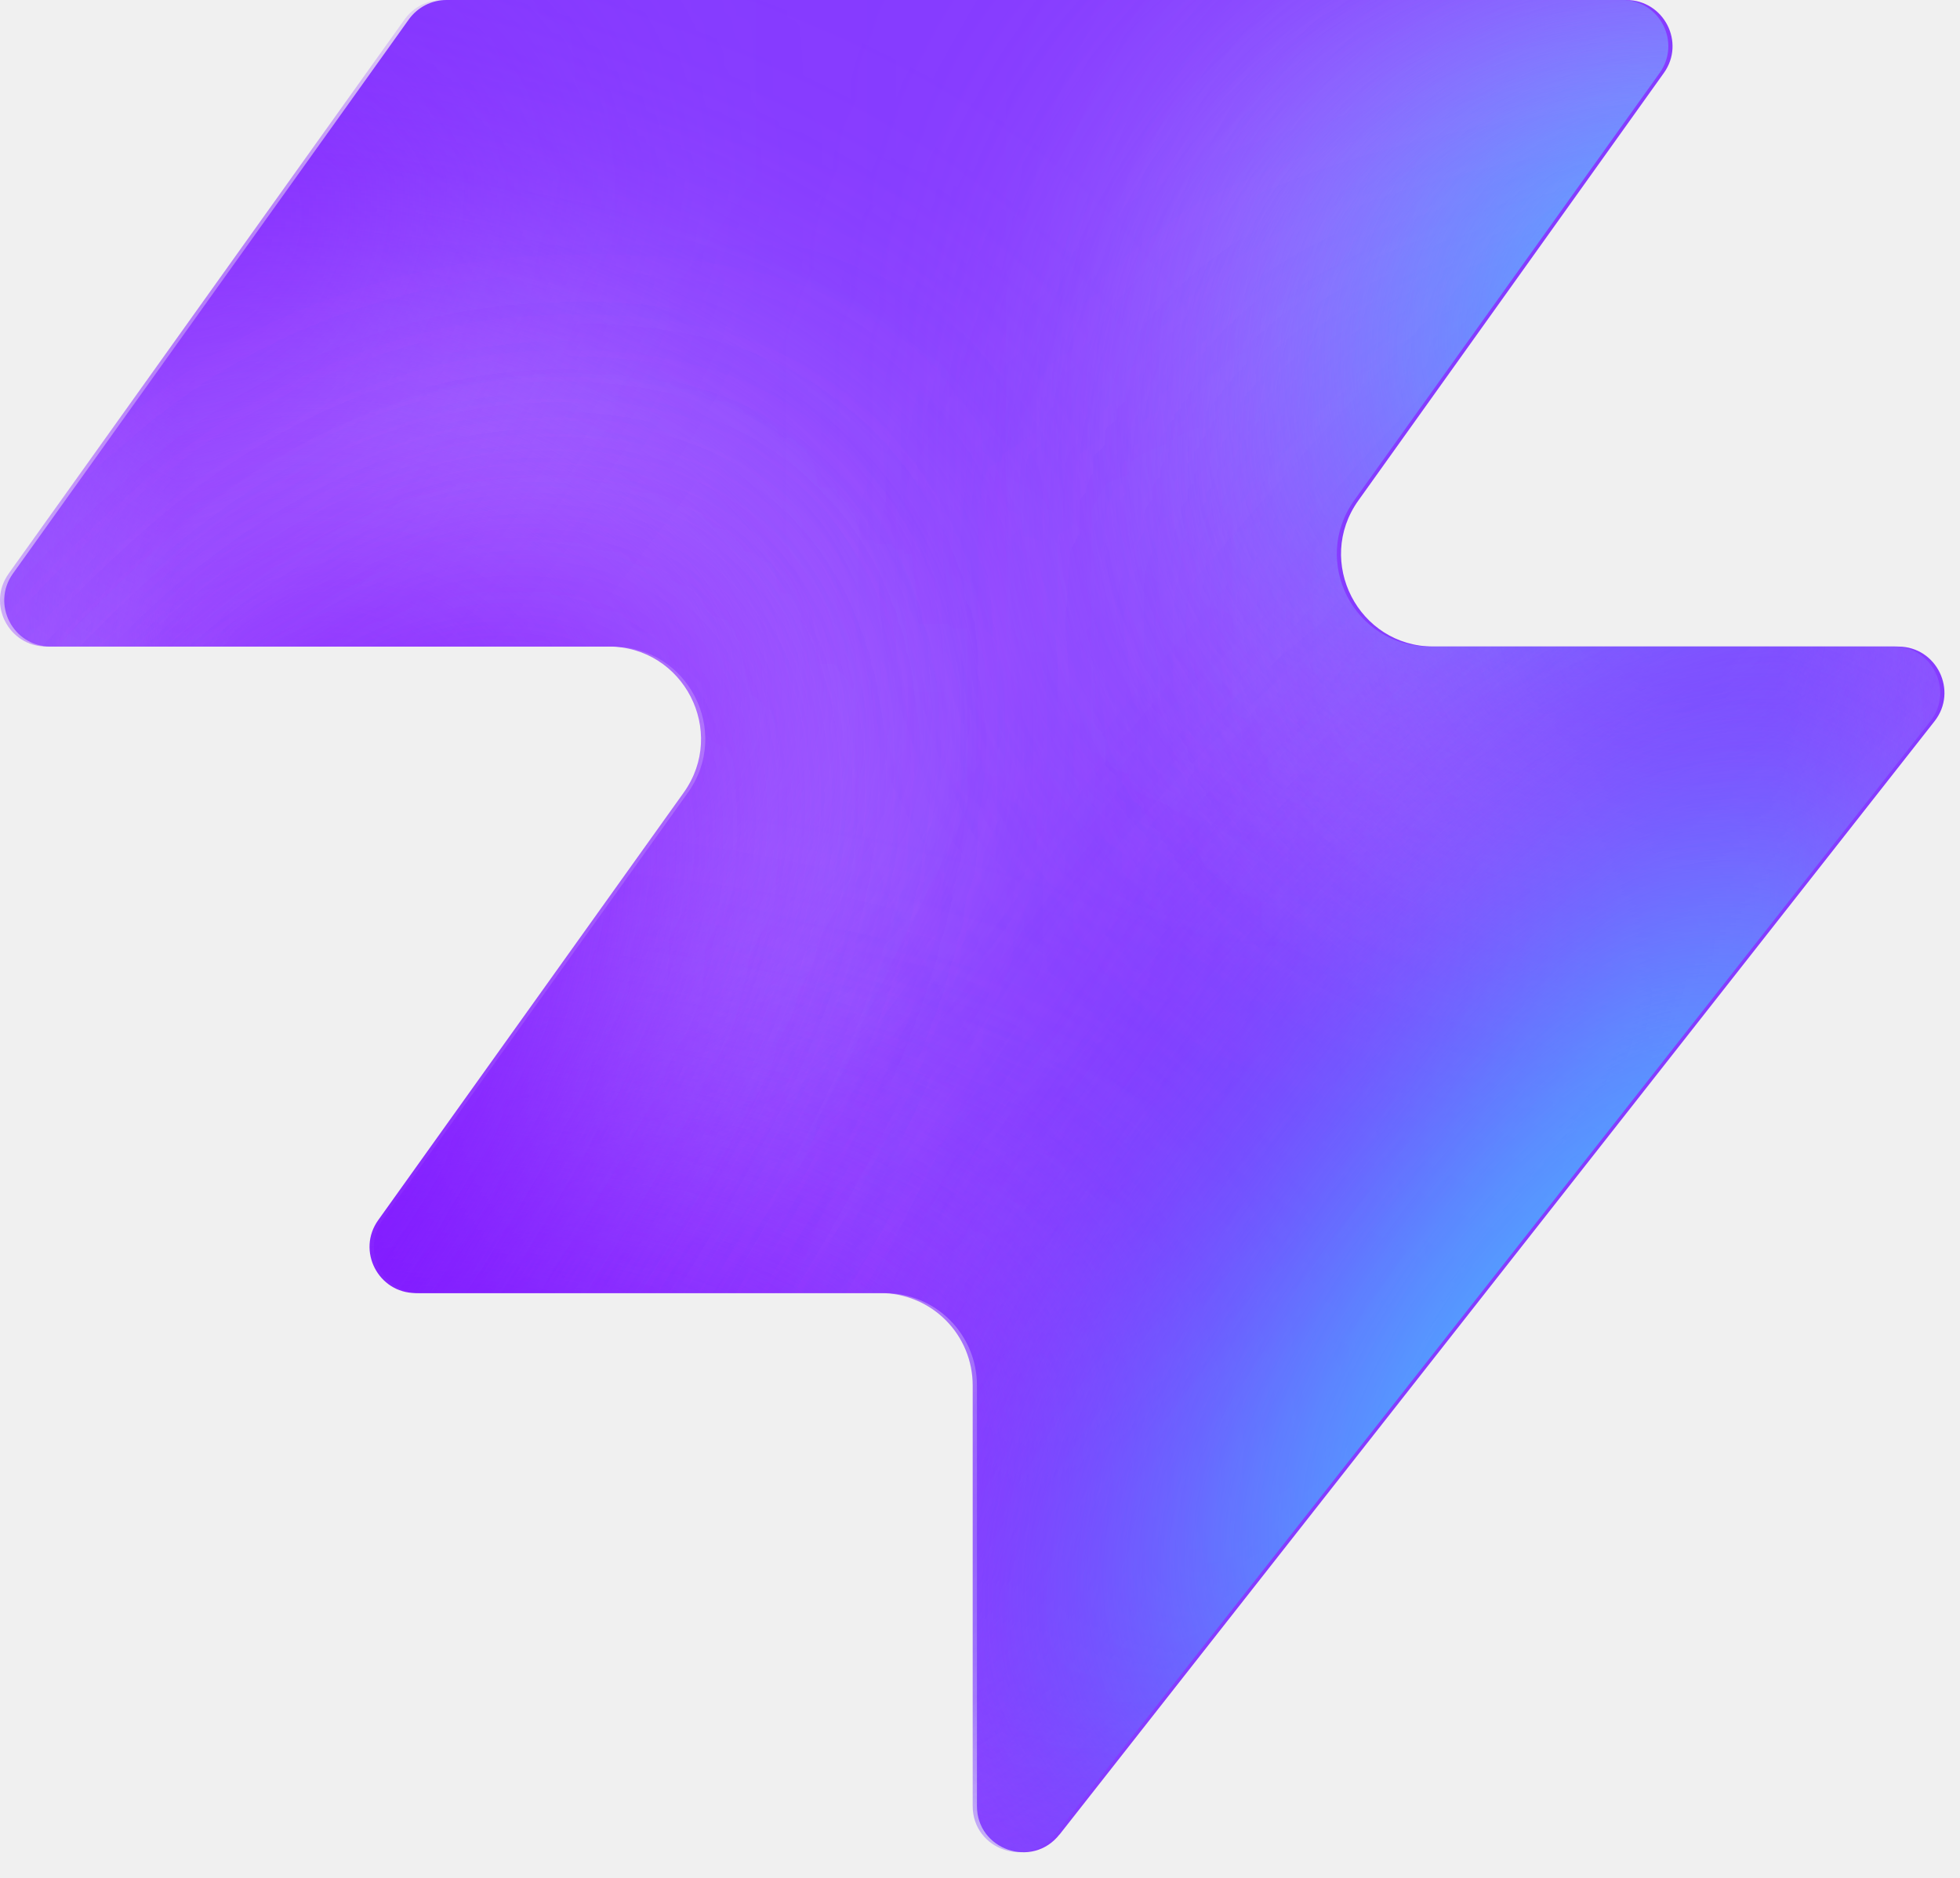
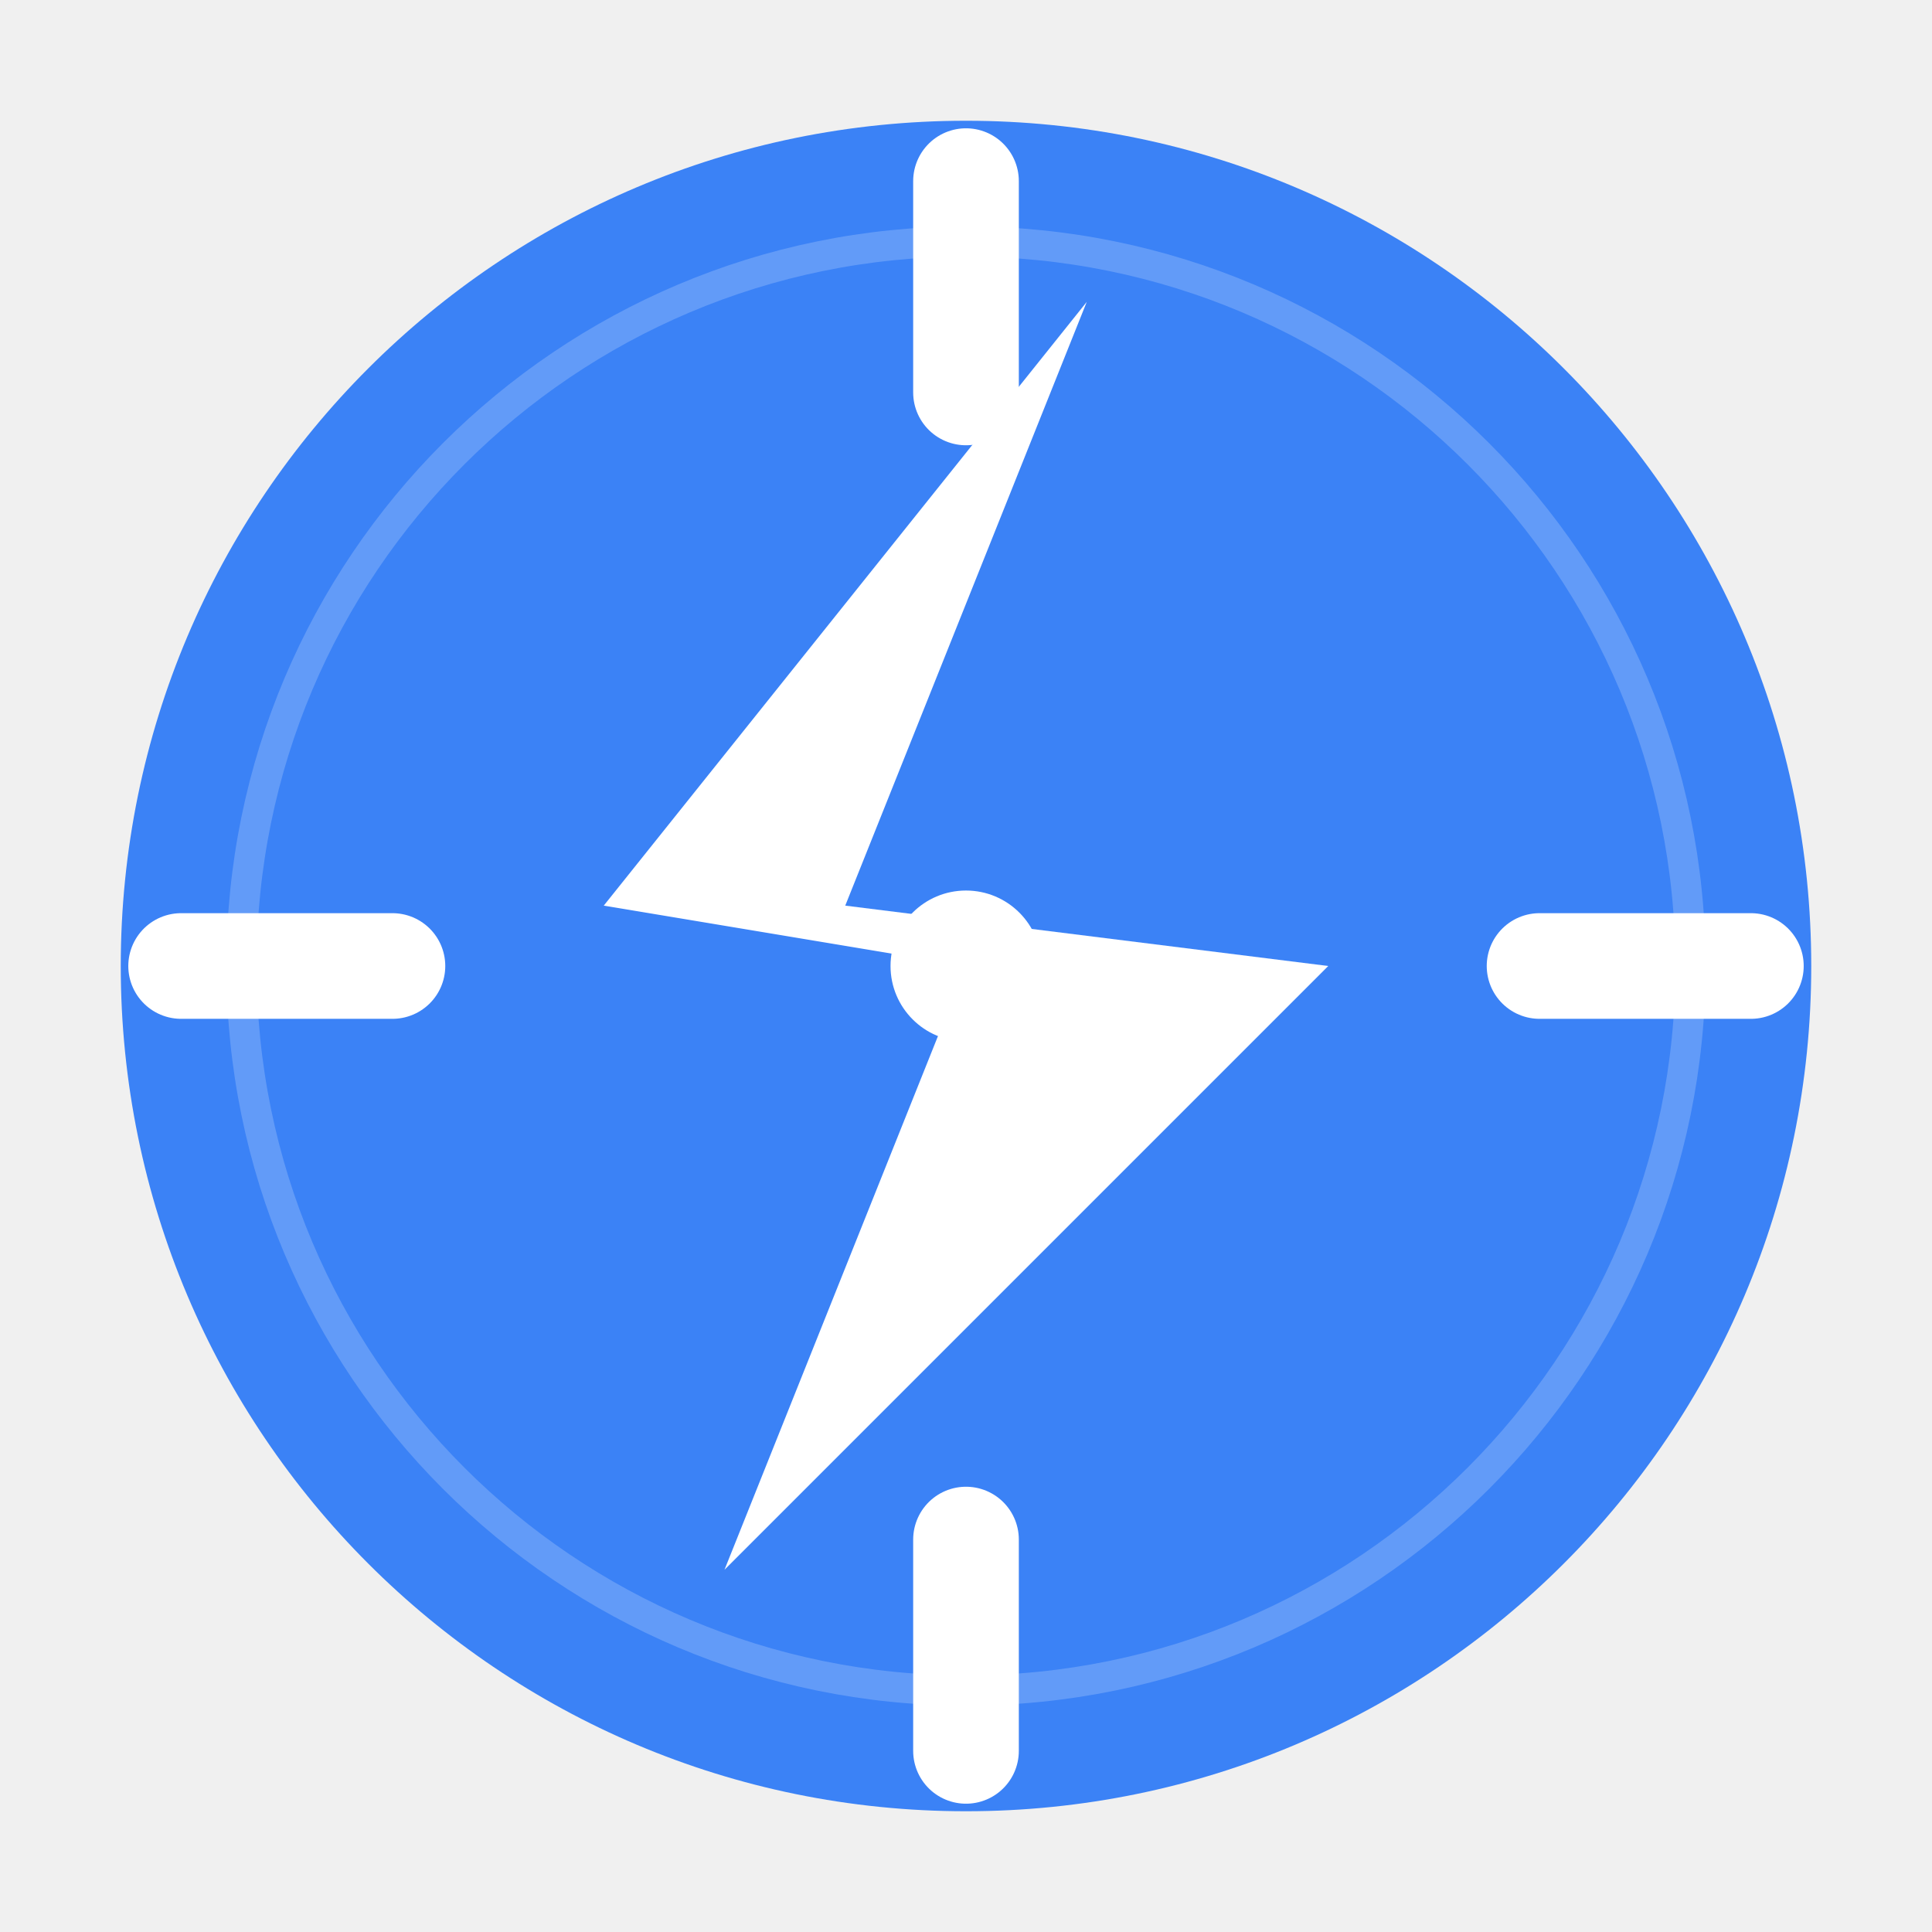
- <svg xmlns="http://www.w3.org/2000/svg" width="48" height="46" fill="none" viewBox="0 0 48 46">
-   <path fill="#863bff" d="M25.946 44.938c-.664.845-2.021.375-2.021-.698V33.937a2.26 2.26 0 0 0-2.262-2.262H10.287c-.92 0-1.456-1.04-.92-1.788l7.48-10.471c1.07-1.497 0-3.578-1.842-3.578H1.237c-.92 0-1.456-1.04-.92-1.788L10.013.474c.214-.297.556-.474.92-.474h28.894c.92 0 1.456 1.04.92 1.788l-7.48 10.471c-1.07 1.498 0 3.579 1.842 3.579h11.377c.943 0 1.473 1.088.89 1.83L25.947 44.94z" style="fill:#863bff;fill:color(display-p3 .525 .23 1);fill-opacity:1" />
-   <mask id="a" width="48" height="46" x="0" y="0" maskUnits="userSpaceOnUse" style="mask-type:alpha">
-     <path fill="#000" d="M25.842 44.938c-.664.844-2.021.375-2.021-.698V33.937a2.26 2.26 0 0 0-2.262-2.262H10.183c-.92 0-1.456-1.04-.92-1.788l7.48-10.471c1.07-1.498 0-3.579-1.842-3.579H1.133c-.92 0-1.456-1.04-.92-1.787L9.91.473c.214-.297.556-.474.92-.474h28.894c.92 0 1.456 1.04.92 1.788l-7.48 10.471c-1.07 1.498 0 3.578 1.842 3.578h11.377c.943 0 1.473 1.088.89 1.832L25.843 44.94z" style="fill:#000;fill-opacity:1" />
-   </mask>
-   <g mask="url(#a)">
-     <g filter="url(#b)">
-       <ellipse cx="5.508" cy="14.704" fill="#ede6ff" rx="5.508" ry="14.704" style="fill:#ede6ff;fill:color(display-p3 .927 .903 1);fill-opacity:1" transform="matrix(.00324 1 1 -.00324 -4.47 31.516)" />
-     </g>
-     <g filter="url(#c)">
-       <ellipse cx="10.399" cy="29.851" fill="#ede6ff" rx="10.399" ry="29.851" style="fill:#ede6ff;fill:color(display-p3 .927 .903 1);fill-opacity:1" transform="matrix(.00324 1 1 -.00324 -39.328 7.883)" />
-     </g>
-     <g filter="url(#d)">
-       <ellipse cx="5.508" cy="30.487" fill="#7e14ff" rx="5.508" ry="30.487" style="fill:#7e14ff;fill:color(display-p3 .492 .077 1);fill-opacity:1" transform="rotate(89.814 -25.913 -14.639)scale(1 -1)" />
-     </g>
-     <g filter="url(#e)">
-       <ellipse cx="5.508" cy="30.599" fill="#7e14ff" rx="5.508" ry="30.599" style="fill:#7e14ff;fill:color(display-p3 .492 .077 1);fill-opacity:1" transform="rotate(89.814 -32.644 -3.334)scale(1 -1)" />
-     </g>
-     <g filter="url(#f)">
-       <ellipse cx="5.508" cy="30.599" fill="#7e14ff" rx="5.508" ry="30.599" style="fill:#7e14ff;fill:color(display-p3 .492 .077 1);fill-opacity:1" transform="matrix(.00324 1 1 -.00324 -34.34 30.47)" />
-     </g>
-     <g filter="url(#g)">
-       <ellipse cx="14.072" cy="22.078" fill="#ede6ff" rx="14.072" ry="22.078" style="fill:#ede6ff;fill:color(display-p3 .927 .903 1);fill-opacity:1" transform="rotate(93.35 24.506 48.493)scale(-1 1)" />
-     </g>
-     <g filter="url(#h)">
-       <ellipse cx="3.47" cy="21.501" fill="#7e14ff" rx="3.47" ry="21.501" style="fill:#7e14ff;fill:color(display-p3 .492 .077 1);fill-opacity:1" transform="rotate(89.009 28.708 47.59)scale(-1 1)" />
-     </g>
-     <g filter="url(#i)">
-       <ellipse cx="3.47" cy="21.501" fill="#7e14ff" rx="3.47" ry="21.501" style="fill:#7e14ff;fill:color(display-p3 .492 .077 1);fill-opacity:1" transform="rotate(89.009 28.708 47.59)scale(-1 1)" />
-     </g>
-     <g filter="url(#j)">
-       <ellipse cx=".387" cy="8.972" fill="#7e14ff" rx="4.407" ry="29.108" style="fill:#7e14ff;fill:color(display-p3 .492 .077 1);fill-opacity:1" transform="rotate(39.51 .387 8.972)" />
-     </g>
-     <g filter="url(#k)">
-       <ellipse cx="47.523" cy="-6.092" fill="#7e14ff" rx="4.407" ry="29.108" style="fill:#7e14ff;fill:color(display-p3 .492 .077 1);fill-opacity:1" transform="rotate(37.892 47.523 -6.092)" />
-     </g>
-     <g filter="url(#l)">
-       <ellipse cx="41.412" cy="6.333" fill="#47bfff" rx="5.971" ry="9.665" style="fill:#47bfff;fill:color(display-p3 .28 .748 1);fill-opacity:1" transform="rotate(37.892 41.412 6.333)" />
-     </g>
-     <g filter="url(#m)">
-       <ellipse cx="-1.879" cy="38.332" fill="#7e14ff" rx="4.407" ry="29.108" style="fill:#7e14ff;fill:color(display-p3 .492 .077 1);fill-opacity:1" transform="rotate(37.892 -1.88 38.332)" />
-     </g>
-     <g filter="url(#n)">
-       <ellipse cx="-1.879" cy="38.332" fill="#7e14ff" rx="4.407" ry="29.108" style="fill:#7e14ff;fill:color(display-p3 .492 .077 1);fill-opacity:1" transform="rotate(37.892 -1.88 38.332)" />
-     </g>
-     <g filter="url(#o)">
-       <ellipse cx="35.651" cy="29.907" fill="#7e14ff" rx="4.407" ry="29.108" style="fill:#7e14ff;fill:color(display-p3 .492 .077 1);fill-opacity:1" transform="rotate(37.892 35.651 29.907)" />
-     </g>
-     <g filter="url(#p)">
-       <ellipse cx="38.418" cy="32.4" fill="#47bfff" rx="5.971" ry="15.297" style="fill:#47bfff;fill:color(display-p3 .28 .748 1);fill-opacity:1" transform="rotate(37.892 38.418 32.4)" />
-     </g>
-   </g>
-   <defs>
-     <filter id="b" width="60.045" height="41.654" x="-19.77" y="16.149" color-interpolation-filters="sRGB" filterUnits="userSpaceOnUse">
-       <feFlood flood-opacity="0" result="BackgroundImageFix" />
-       <feBlend in="SourceGraphic" in2="BackgroundImageFix" result="shape" />
-       <feGaussianBlur result="effect1_foregroundBlur_2002_17158" stdDeviation="7.659" />
-     </filter>
-     <filter id="c" width="90.34" height="51.437" x="-54.613" y="-7.533" color-interpolation-filters="sRGB" filterUnits="userSpaceOnUse">
-       <feFlood flood-opacity="0" result="BackgroundImageFix" />
-       <feBlend in="SourceGraphic" in2="BackgroundImageFix" result="shape" />
-       <feGaussianBlur result="effect1_foregroundBlur_2002_17158" stdDeviation="7.659" />
-     </filter>
-     <filter id="d" width="79.355" height="29.4" x="-49.64" y="2.03" color-interpolation-filters="sRGB" filterUnits="userSpaceOnUse">
-       <feFlood flood-opacity="0" result="BackgroundImageFix" />
-       <feBlend in="SourceGraphic" in2="BackgroundImageFix" result="shape" />
-       <feGaussianBlur result="effect1_foregroundBlur_2002_17158" stdDeviation="4.596" />
-     </filter>
-     <filter id="e" width="79.579" height="29.4" x="-45.045" y="20.029" color-interpolation-filters="sRGB" filterUnits="userSpaceOnUse">
-       <feFlood flood-opacity="0" result="BackgroundImageFix" />
-       <feBlend in="SourceGraphic" in2="BackgroundImageFix" result="shape" />
-       <feGaussianBlur result="effect1_foregroundBlur_2002_17158" stdDeviation="4.596" />
-     </filter>
-     <filter id="f" width="79.579" height="29.4" x="-43.513" y="21.178" color-interpolation-filters="sRGB" filterUnits="userSpaceOnUse">
-       <feFlood flood-opacity="0" result="BackgroundImageFix" />
-       <feBlend in="SourceGraphic" in2="BackgroundImageFix" result="shape" />
-       <feGaussianBlur result="effect1_foregroundBlur_2002_17158" stdDeviation="4.596" />
-     </filter>
-     <filter id="g" width="74.749" height="58.852" x="15.756" y="-17.901" color-interpolation-filters="sRGB" filterUnits="userSpaceOnUse">
-       <feFlood flood-opacity="0" result="BackgroundImageFix" />
-       <feBlend in="SourceGraphic" in2="BackgroundImageFix" result="shape" />
-       <feGaussianBlur result="effect1_foregroundBlur_2002_17158" stdDeviation="7.659" />
-     </filter>
-     <filter id="h" width="61.377" height="25.362" x="23.548" y="2.284" color-interpolation-filters="sRGB" filterUnits="userSpaceOnUse">
-       <feFlood flood-opacity="0" result="BackgroundImageFix" />
-       <feBlend in="SourceGraphic" in2="BackgroundImageFix" result="shape" />
-       <feGaussianBlur result="effect1_foregroundBlur_2002_17158" stdDeviation="4.596" />
-     </filter>
-     <filter id="i" width="61.377" height="25.362" x="23.548" y="2.284" color-interpolation-filters="sRGB" filterUnits="userSpaceOnUse">
-       <feFlood flood-opacity="0" result="BackgroundImageFix" />
-       <feBlend in="SourceGraphic" in2="BackgroundImageFix" result="shape" />
-       <feGaussianBlur result="effect1_foregroundBlur_2002_17158" stdDeviation="4.596" />
-     </filter>
-     <filter id="j" width="56.045" height="63.649" x="-27.636" y="-22.853" color-interpolation-filters="sRGB" filterUnits="userSpaceOnUse">
-       <feFlood flood-opacity="0" result="BackgroundImageFix" />
-       <feBlend in="SourceGraphic" in2="BackgroundImageFix" result="shape" />
-       <feGaussianBlur result="effect1_foregroundBlur_2002_17158" stdDeviation="4.596" />
-     </filter>
-     <filter id="k" width="54.814" height="64.646" x="20.116" y="-38.415" color-interpolation-filters="sRGB" filterUnits="userSpaceOnUse">
-       <feFlood flood-opacity="0" result="BackgroundImageFix" />
-       <feBlend in="SourceGraphic" in2="BackgroundImageFix" result="shape" />
-       <feGaussianBlur result="effect1_foregroundBlur_2002_17158" stdDeviation="4.596" />
-     </filter>
-     <filter id="l" width="33.541" height="35.313" x="24.641" y="-11.323" color-interpolation-filters="sRGB" filterUnits="userSpaceOnUse">
-       <feFlood flood-opacity="0" result="BackgroundImageFix" />
-       <feBlend in="SourceGraphic" in2="BackgroundImageFix" result="shape" />
-       <feGaussianBlur result="effect1_foregroundBlur_2002_17158" stdDeviation="4.596" />
-     </filter>
-     <filter id="m" width="54.814" height="64.646" x="-29.286" y="6.009" color-interpolation-filters="sRGB" filterUnits="userSpaceOnUse">
-       <feFlood flood-opacity="0" result="BackgroundImageFix" />
-       <feBlend in="SourceGraphic" in2="BackgroundImageFix" result="shape" />
-       <feGaussianBlur result="effect1_foregroundBlur_2002_17158" stdDeviation="4.596" />
-     </filter>
-     <filter id="n" width="54.814" height="64.646" x="-29.286" y="6.009" color-interpolation-filters="sRGB" filterUnits="userSpaceOnUse">
-       <feFlood flood-opacity="0" result="BackgroundImageFix" />
-       <feBlend in="SourceGraphic" in2="BackgroundImageFix" result="shape" />
-       <feGaussianBlur result="effect1_foregroundBlur_2002_17158" stdDeviation="4.596" />
-     </filter>
-     <filter id="o" width="54.814" height="64.646" x="8.244" y="-2.416" color-interpolation-filters="sRGB" filterUnits="userSpaceOnUse">
-       <feFlood flood-opacity="0" result="BackgroundImageFix" />
-       <feBlend in="SourceGraphic" in2="BackgroundImageFix" result="shape" />
-       <feGaussianBlur result="effect1_foregroundBlur_2002_17158" stdDeviation="4.596" />
-     </filter>
-     <filter id="p" width="39.409" height="43.623" x="18.713" y="10.588" color-interpolation-filters="sRGB" filterUnits="userSpaceOnUse">
-       <feFlood flood-opacity="0" result="BackgroundImageFix" />
-       <feBlend in="SourceGraphic" in2="BackgroundImageFix" result="shape" />
-       <feGaussianBlur result="effect1_foregroundBlur_2002_17158" stdDeviation="4.596" />
-     </filter>
-   </defs>
+ <svg xmlns="http://www.w3.org/2000/svg" viewBox="0 0 64 64" width="64" height="64">
+   <circle cx="32" cy="32" r="28" fill="#3b82f6" />
+   <circle cx="32" cy="32" r="24" fill="none" stroke="white" stroke-width="1" stroke-opacity="0.2" />
+   <line x1="32" y1="6" x2="32" y2="13" stroke="white" stroke-width="3.5" stroke-linecap="round" />
+   <line x1="32" y1="51" x2="32" y2="58" stroke="white" stroke-width="3.5" stroke-linecap="round" />
+   <line x1="6" y1="32" x2="13" y2="32" stroke="white" stroke-width="3.5" stroke-linecap="round" />
+   <line x1="51" y1="32" x2="58" y2="32" stroke="white" stroke-width="3.5" stroke-linecap="round" />
+   <path d="M36 10 L20 30 L32 32 L24 52 L44 32 L28 30 Z" fill="white" />
+   <circle cx="32" cy="32" r="2.5" fill="white" />
</svg>
